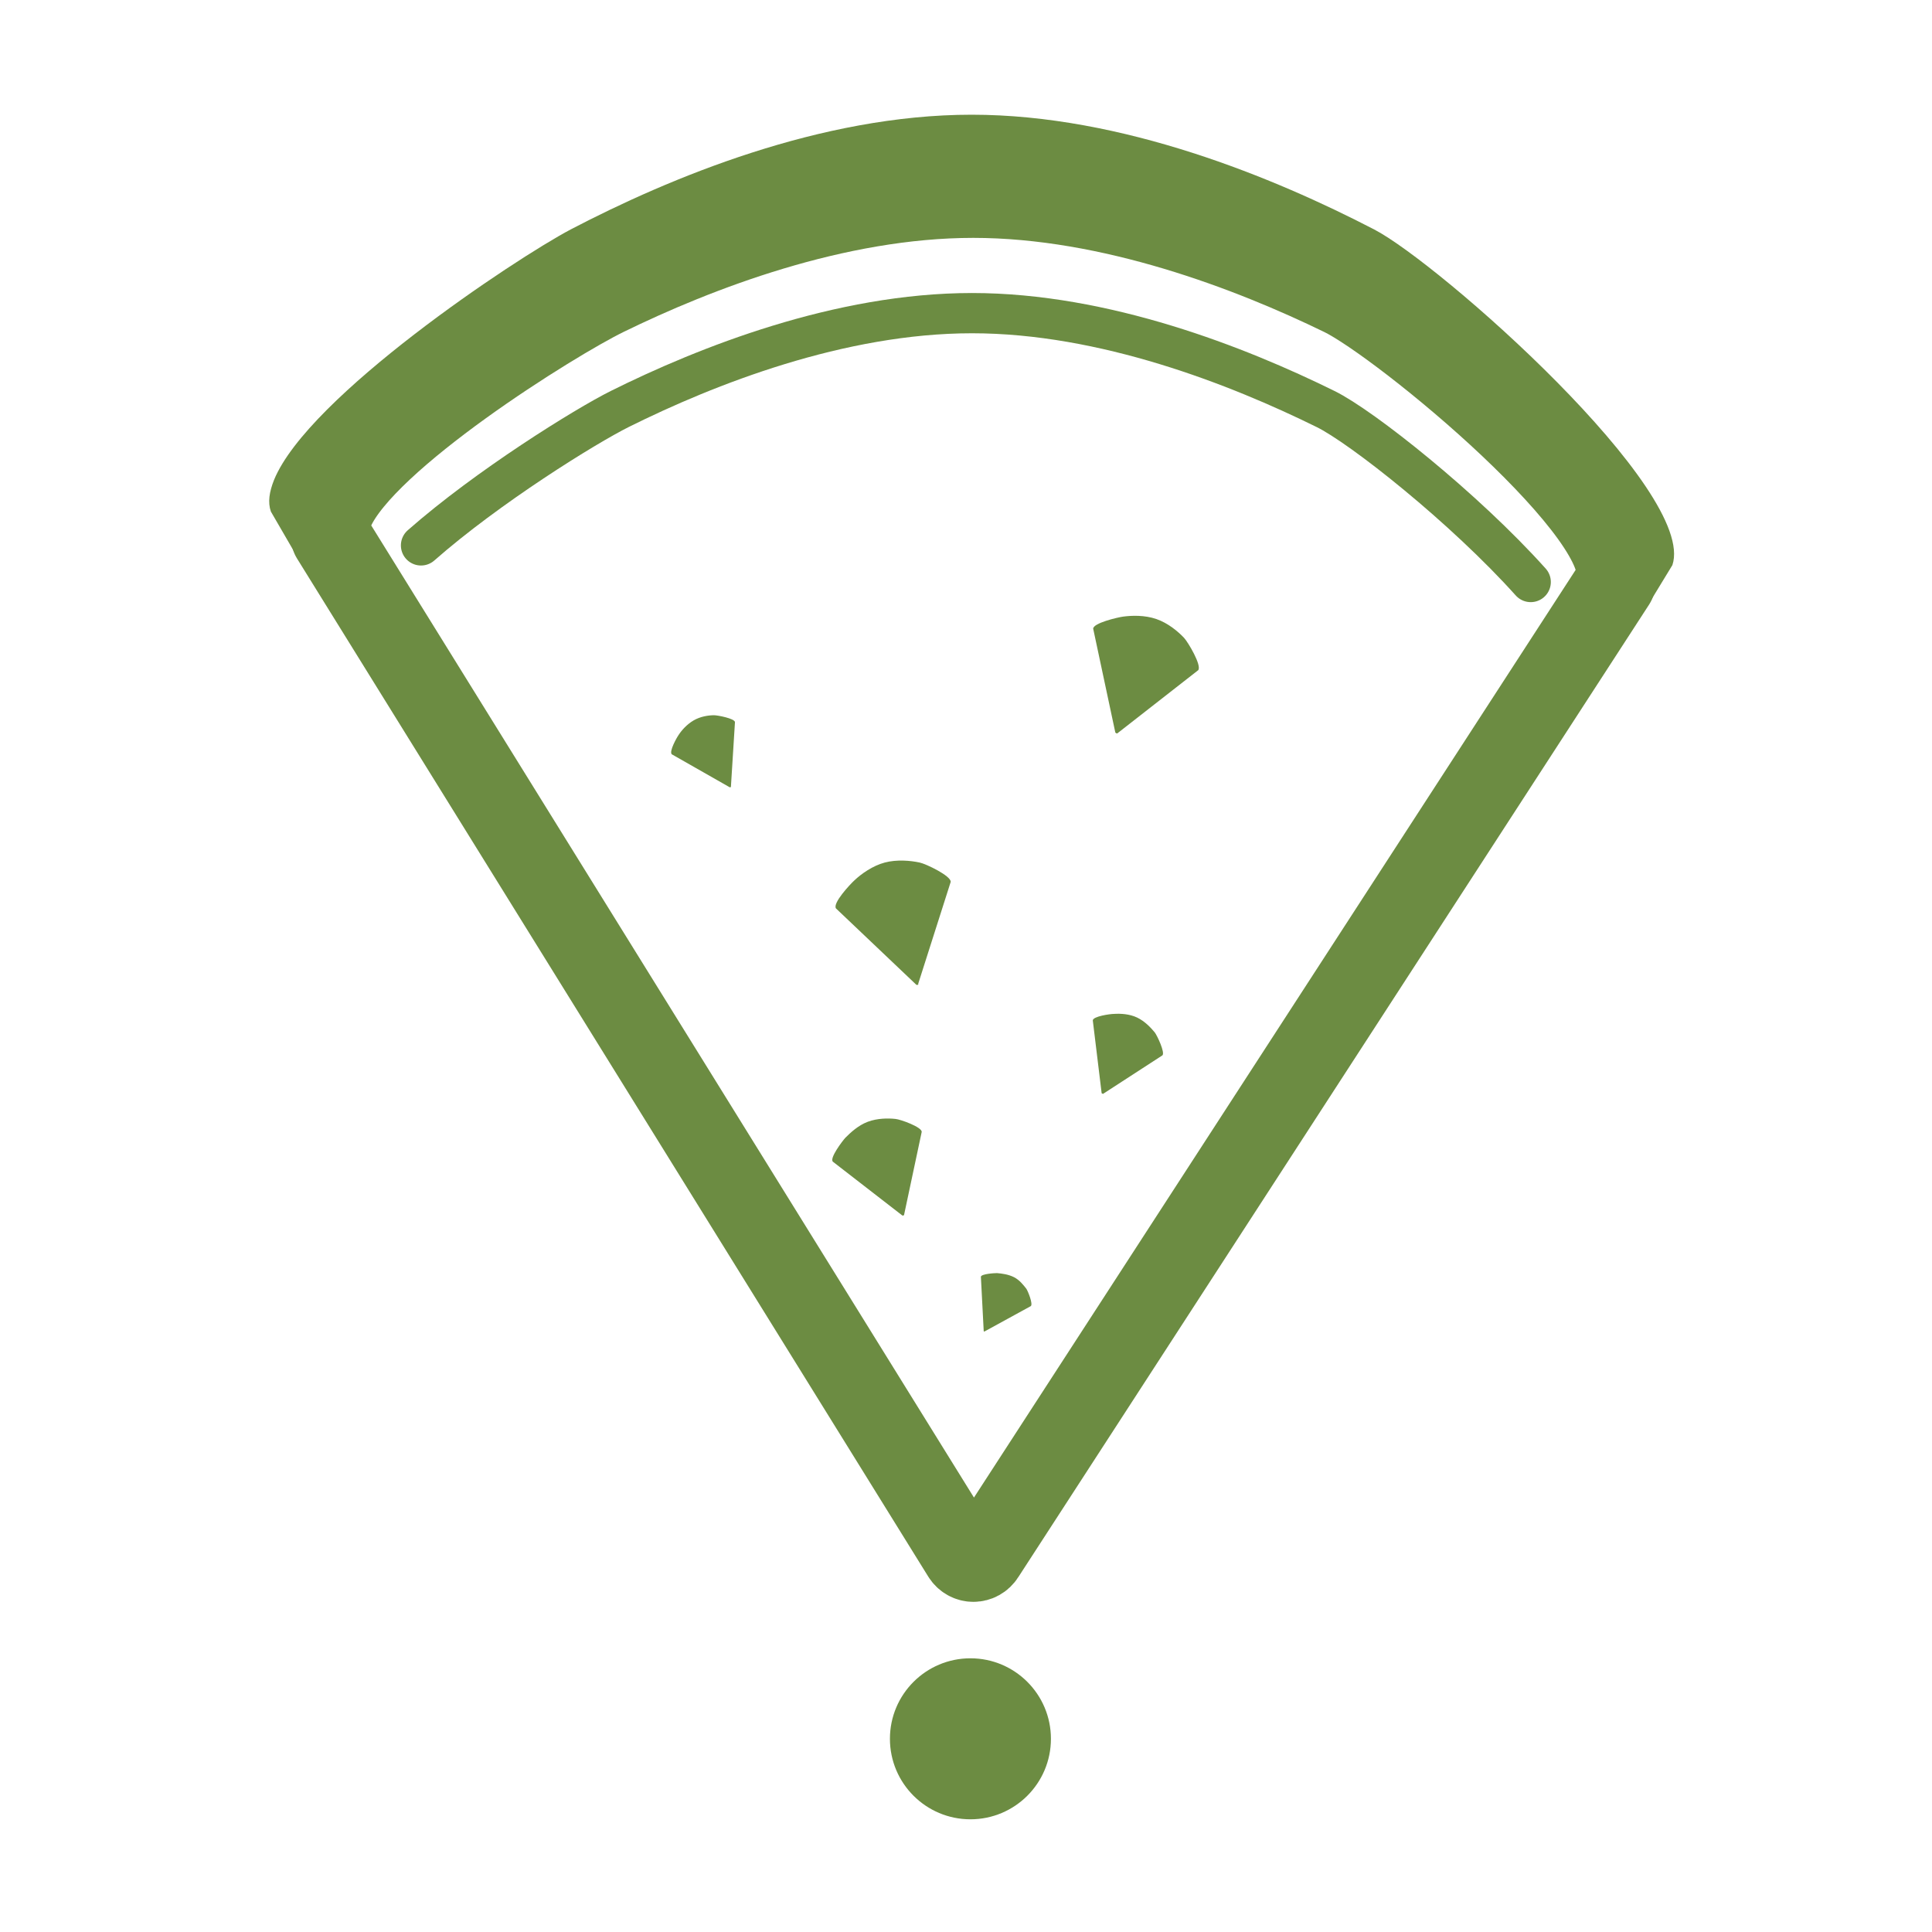
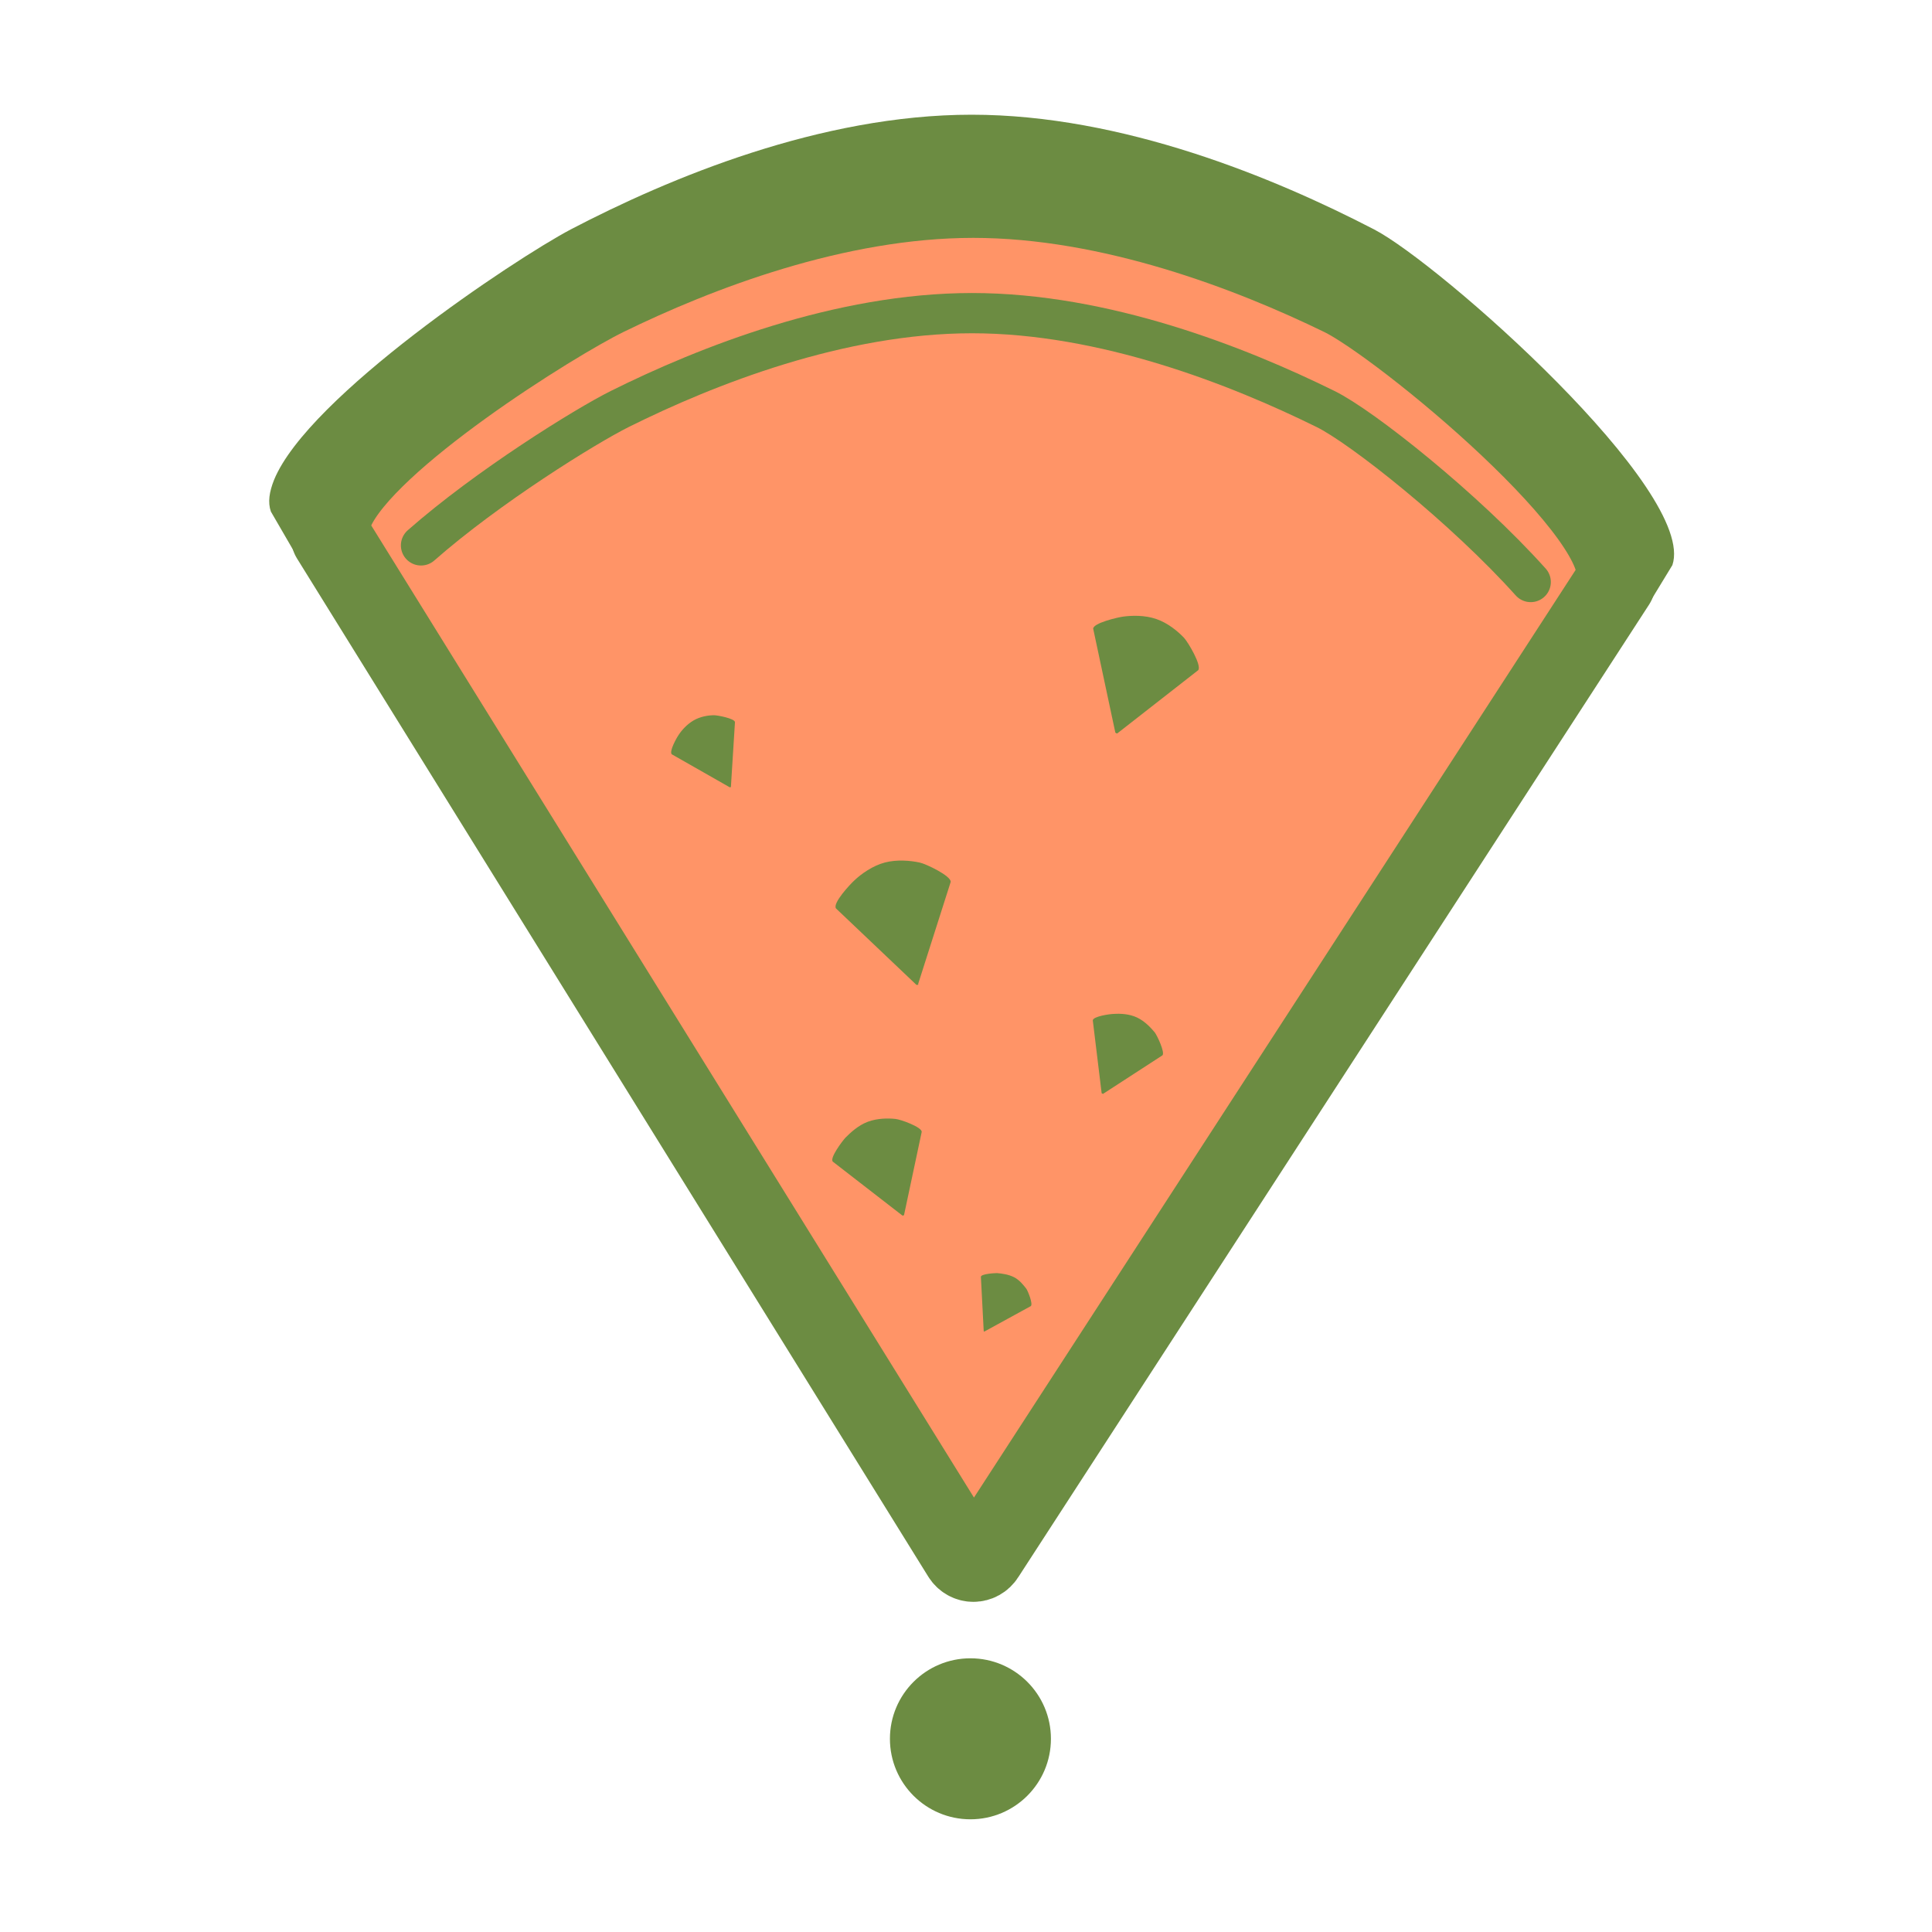
<svg xmlns="http://www.w3.org/2000/svg" id="sign" viewBox="0 0 48 48">
  <defs>
    <style>
      .cls-1 {
        stroke-width: 2px;
      }

      .cls-1, .cls-2 {
-         fill: none;
+         fill: #FF9467;
        stroke: #6c8c42;
        stroke-linecap: round;
        stroke-linejoin: round;
      }

      .cls-3 {
        fill: #6c8c42;
        stroke-width: 0px;
      }
    </style>
  </defs>
  <circle class="cls-3" cx="24.11" cy="43.2" r="2" />
  <path class="cls-1" d="m24.46,38.64l15.67-24.16c.57-1.57-5.31-6.41-6.79-7.13-2.26-1.1-5.73-2.44-9.16-2.44s-6.88,1.34-9.13,2.44c-1.29.63-5.97,3.55-6.75,5.32-.11.25-.14.48-.07.68l15.68,25.29c.13.21.42.21.55,0Z" />
  <path class="cls-2" d="m38.03,14.46c-1.64-1.83-4.2-3.86-5.1-4.3-2.17-1.07-5.49-2.38-8.78-2.38s-6.6,1.31-8.75,2.38c-.86.43-3.28,1.93-4.94,3.39" />
  <path class="cls-3" d="m7.31,13.71c1.57-2.05,5.64-4.75,6.87-5.39,2.45-1.29,6.21-2.85,9.96-2.85s7.53,1.57,10,2.85c1.25.65,5.37,4.18,6.88,6.59l.53-.87c.62-1.84-5.79-7.5-7.41-8.34-2.47-1.28-6.25-2.85-10-2.85s-7.51,1.57-9.96,2.85c-1.4.74-6.52,4.15-7.37,6.22-.12.3-.16.56-.08.79l.58,1h0Z" />
  <path class="cls-3" d="m24.46,33.08l1.15-.63c.06-.05-.07-.37-.11-.43-.07-.09-.17-.22-.31-.29s-.3-.09-.42-.1c-.07,0-.39.02-.4.09l.07,1.35s.01.02.02.01Z" />
  <path class="cls-3" d="m22.46,30.19l.44-2.07c0-.12-.53-.31-.65-.32-.18-.02-.45-.02-.69.07s-.43.27-.56.4c-.08.09-.39.5-.31.59l1.73,1.34s.03,0,.04-.01Z" />
  <path class="cls-3" d="m22.81,24.45l.81-2.54c.01-.15-.62-.45-.77-.48-.23-.05-.57-.08-.87,0s-.58.28-.75.44c-.11.1-.55.57-.46.7l2,1.9s.04,0,.05-.01Z" />
  <path class="cls-3" d="m27.76,18.22l2.01-1.57c.09-.12-.25-.69-.35-.8-.15-.16-.4-.37-.69-.47s-.61-.09-.83-.06c-.14.02-.74.16-.74.3l.55,2.58s.03.03.05.02Z" />
  <path class="cls-3" d="m18.16,19.54l.1-1.6c-.01-.09-.43-.17-.52-.17-.14,0-.34.03-.51.13s-.3.25-.37.36c-.05.07-.24.41-.17.48l1.44.82s.03,0,.03-.01Z" />
  <path class="cls-3" d="m27.4,27.18l1.48-.96c.07-.07-.13-.49-.19-.57-.1-.12-.25-.28-.44-.37s-.41-.1-.57-.09c-.1,0-.52.06-.53.16l.22,1.81s.02.02.03.01Z" />
</svg>
